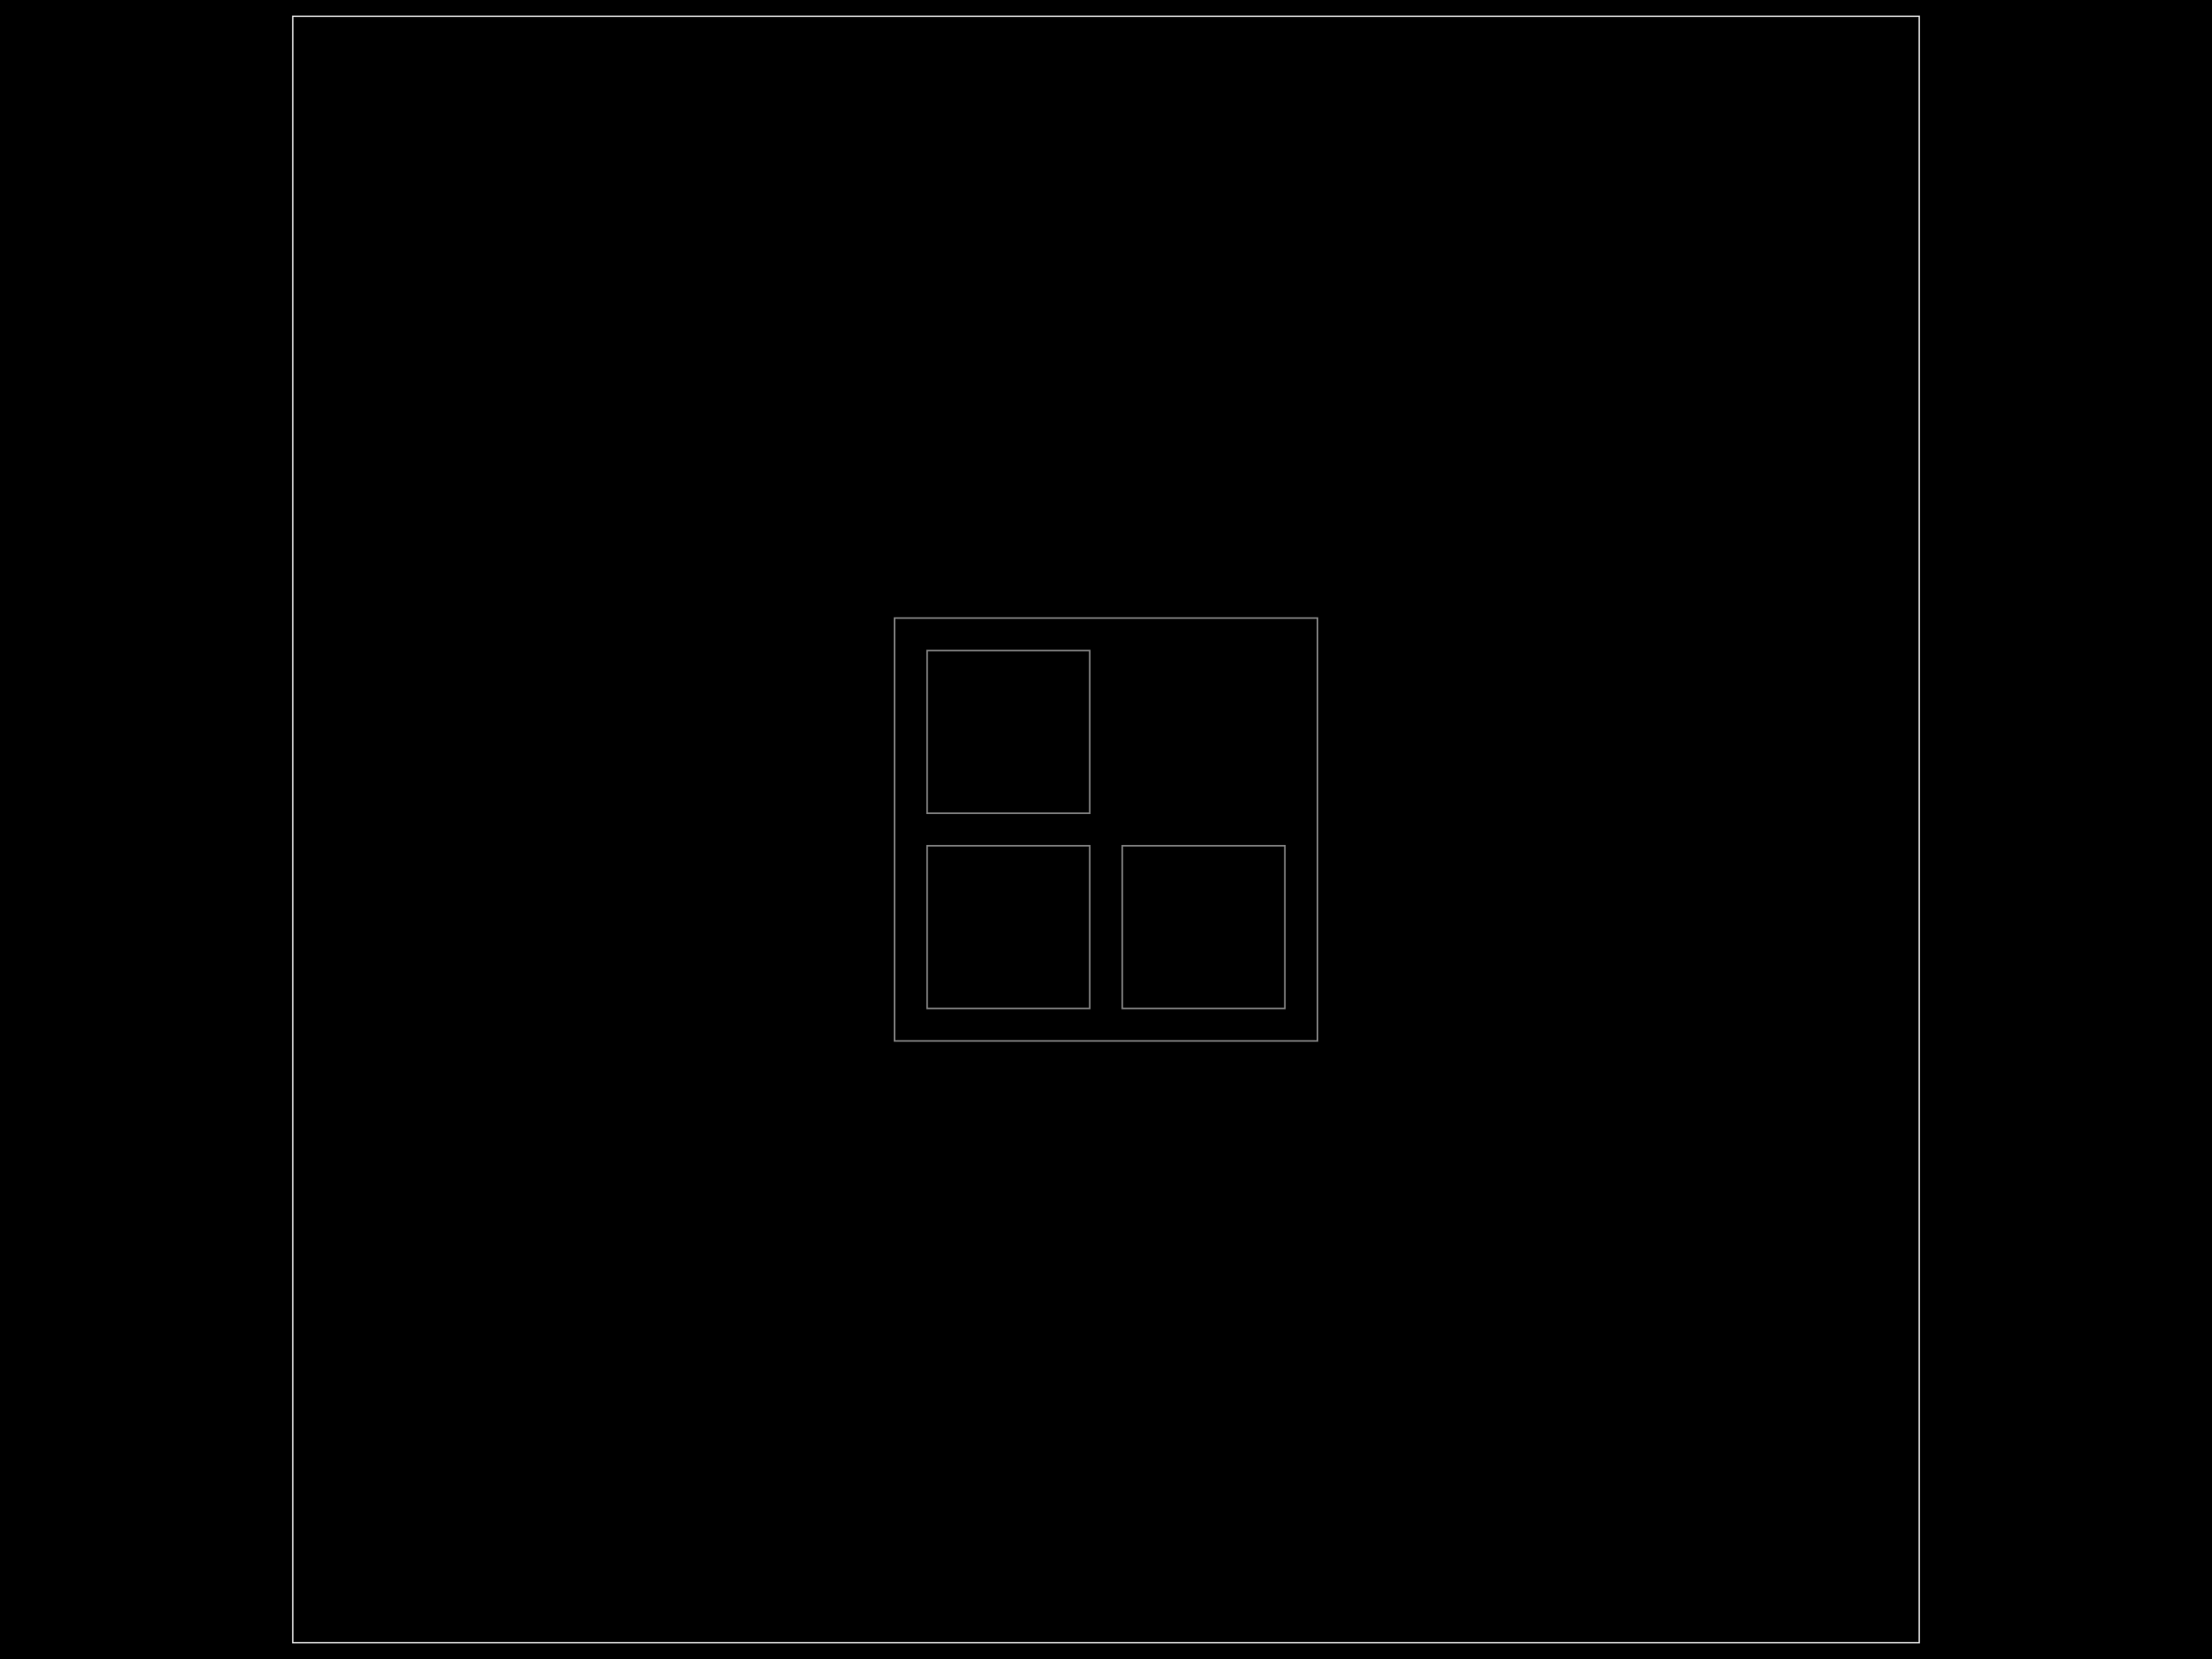
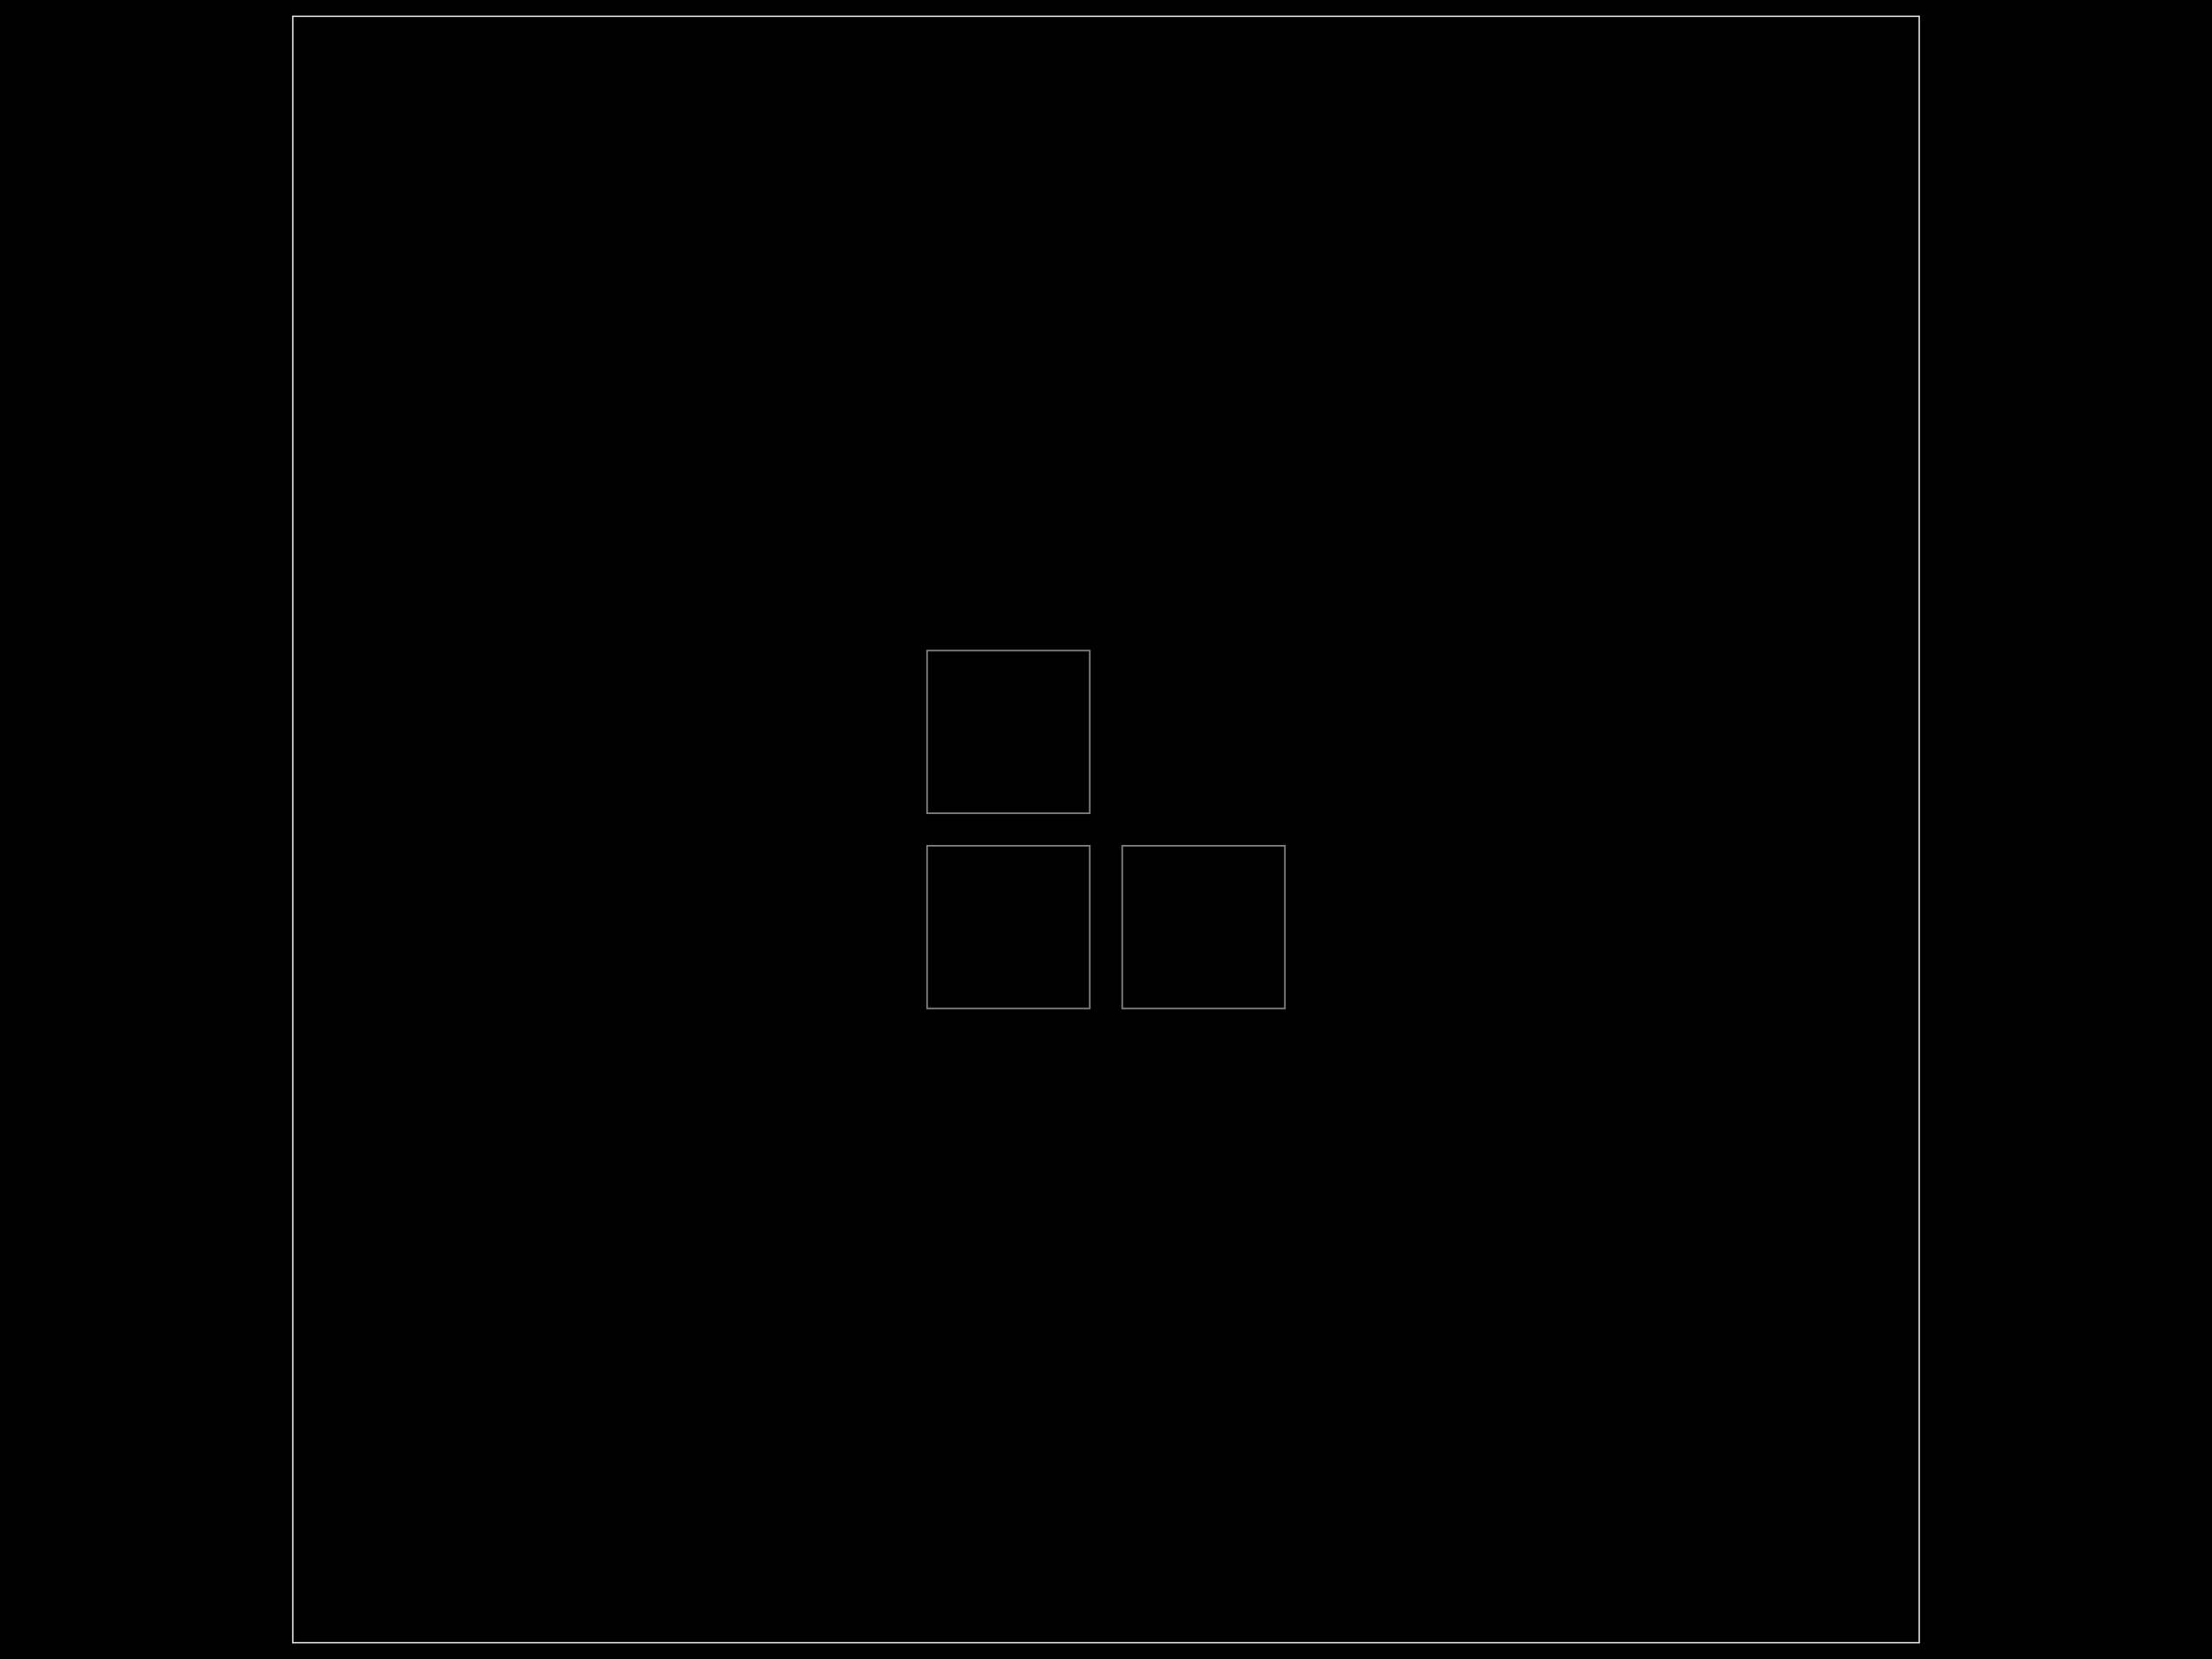
<svg xmlns="http://www.w3.org/2000/svg" width="800" height="600" data-software-used-string="@tscircuit/core@0.0.995">
  <style />
  <rect class="boundary" x="0" y="0" fill="#000" width="800" height="600" data-type="pcb_background" data-pcb-layer="global" />
  <rect class="pcb-boundary" fill="none" stroke="#fff" stroke-width="0.3" x="105.882" y="5.882" width="588.235" height="588.235" data-type="pcb_boundary" data-pcb-layer="global" />
-   <path class="pcb-panel" d="M 323.529 376.471 L 476.471 376.471 L 476.471 223.529 L 323.529 223.529 Z" fill="none" stroke="rgba(255, 255, 255, 0.5)" stroke-width="0.588" data-type="pcb_panel" data-pcb-layer="board" />
  <path class="pcb-panel" d="M 105.882 594.118 L 694.118 594.118 L 694.118 5.882 L 105.882 5.882 Z" fill="none" stroke="rgba(255, 255, 255, 0.5)" stroke-width="0.588" data-type="pcb_panel" data-pcb-layer="board" />
  <path class="pcb-board" d="M 335.294 364.706 L 394.118 364.706 L 394.118 305.882 L 335.294 305.882 Z" fill="none" stroke="rgba(255, 255, 255, 0.5)" stroke-width="0.588" data-type="pcb_board" data-pcb-layer="board" />
  <path class="pcb-board" d="M 405.882 364.706 L 464.706 364.706 L 464.706 305.882 L 405.882 305.882 Z" fill="none" stroke="rgba(255, 255, 255, 0.5)" stroke-width="0.588" data-type="pcb_board" data-pcb-layer="board" />
  <path class="pcb-board" d="M 335.294 294.118 L 394.118 294.118 L 394.118 235.294 L 335.294 235.294 Z" fill="none" stroke="rgba(255, 255, 255, 0.5)" stroke-width="0.588" data-type="pcb_board" data-pcb-layer="board" />
</svg>
